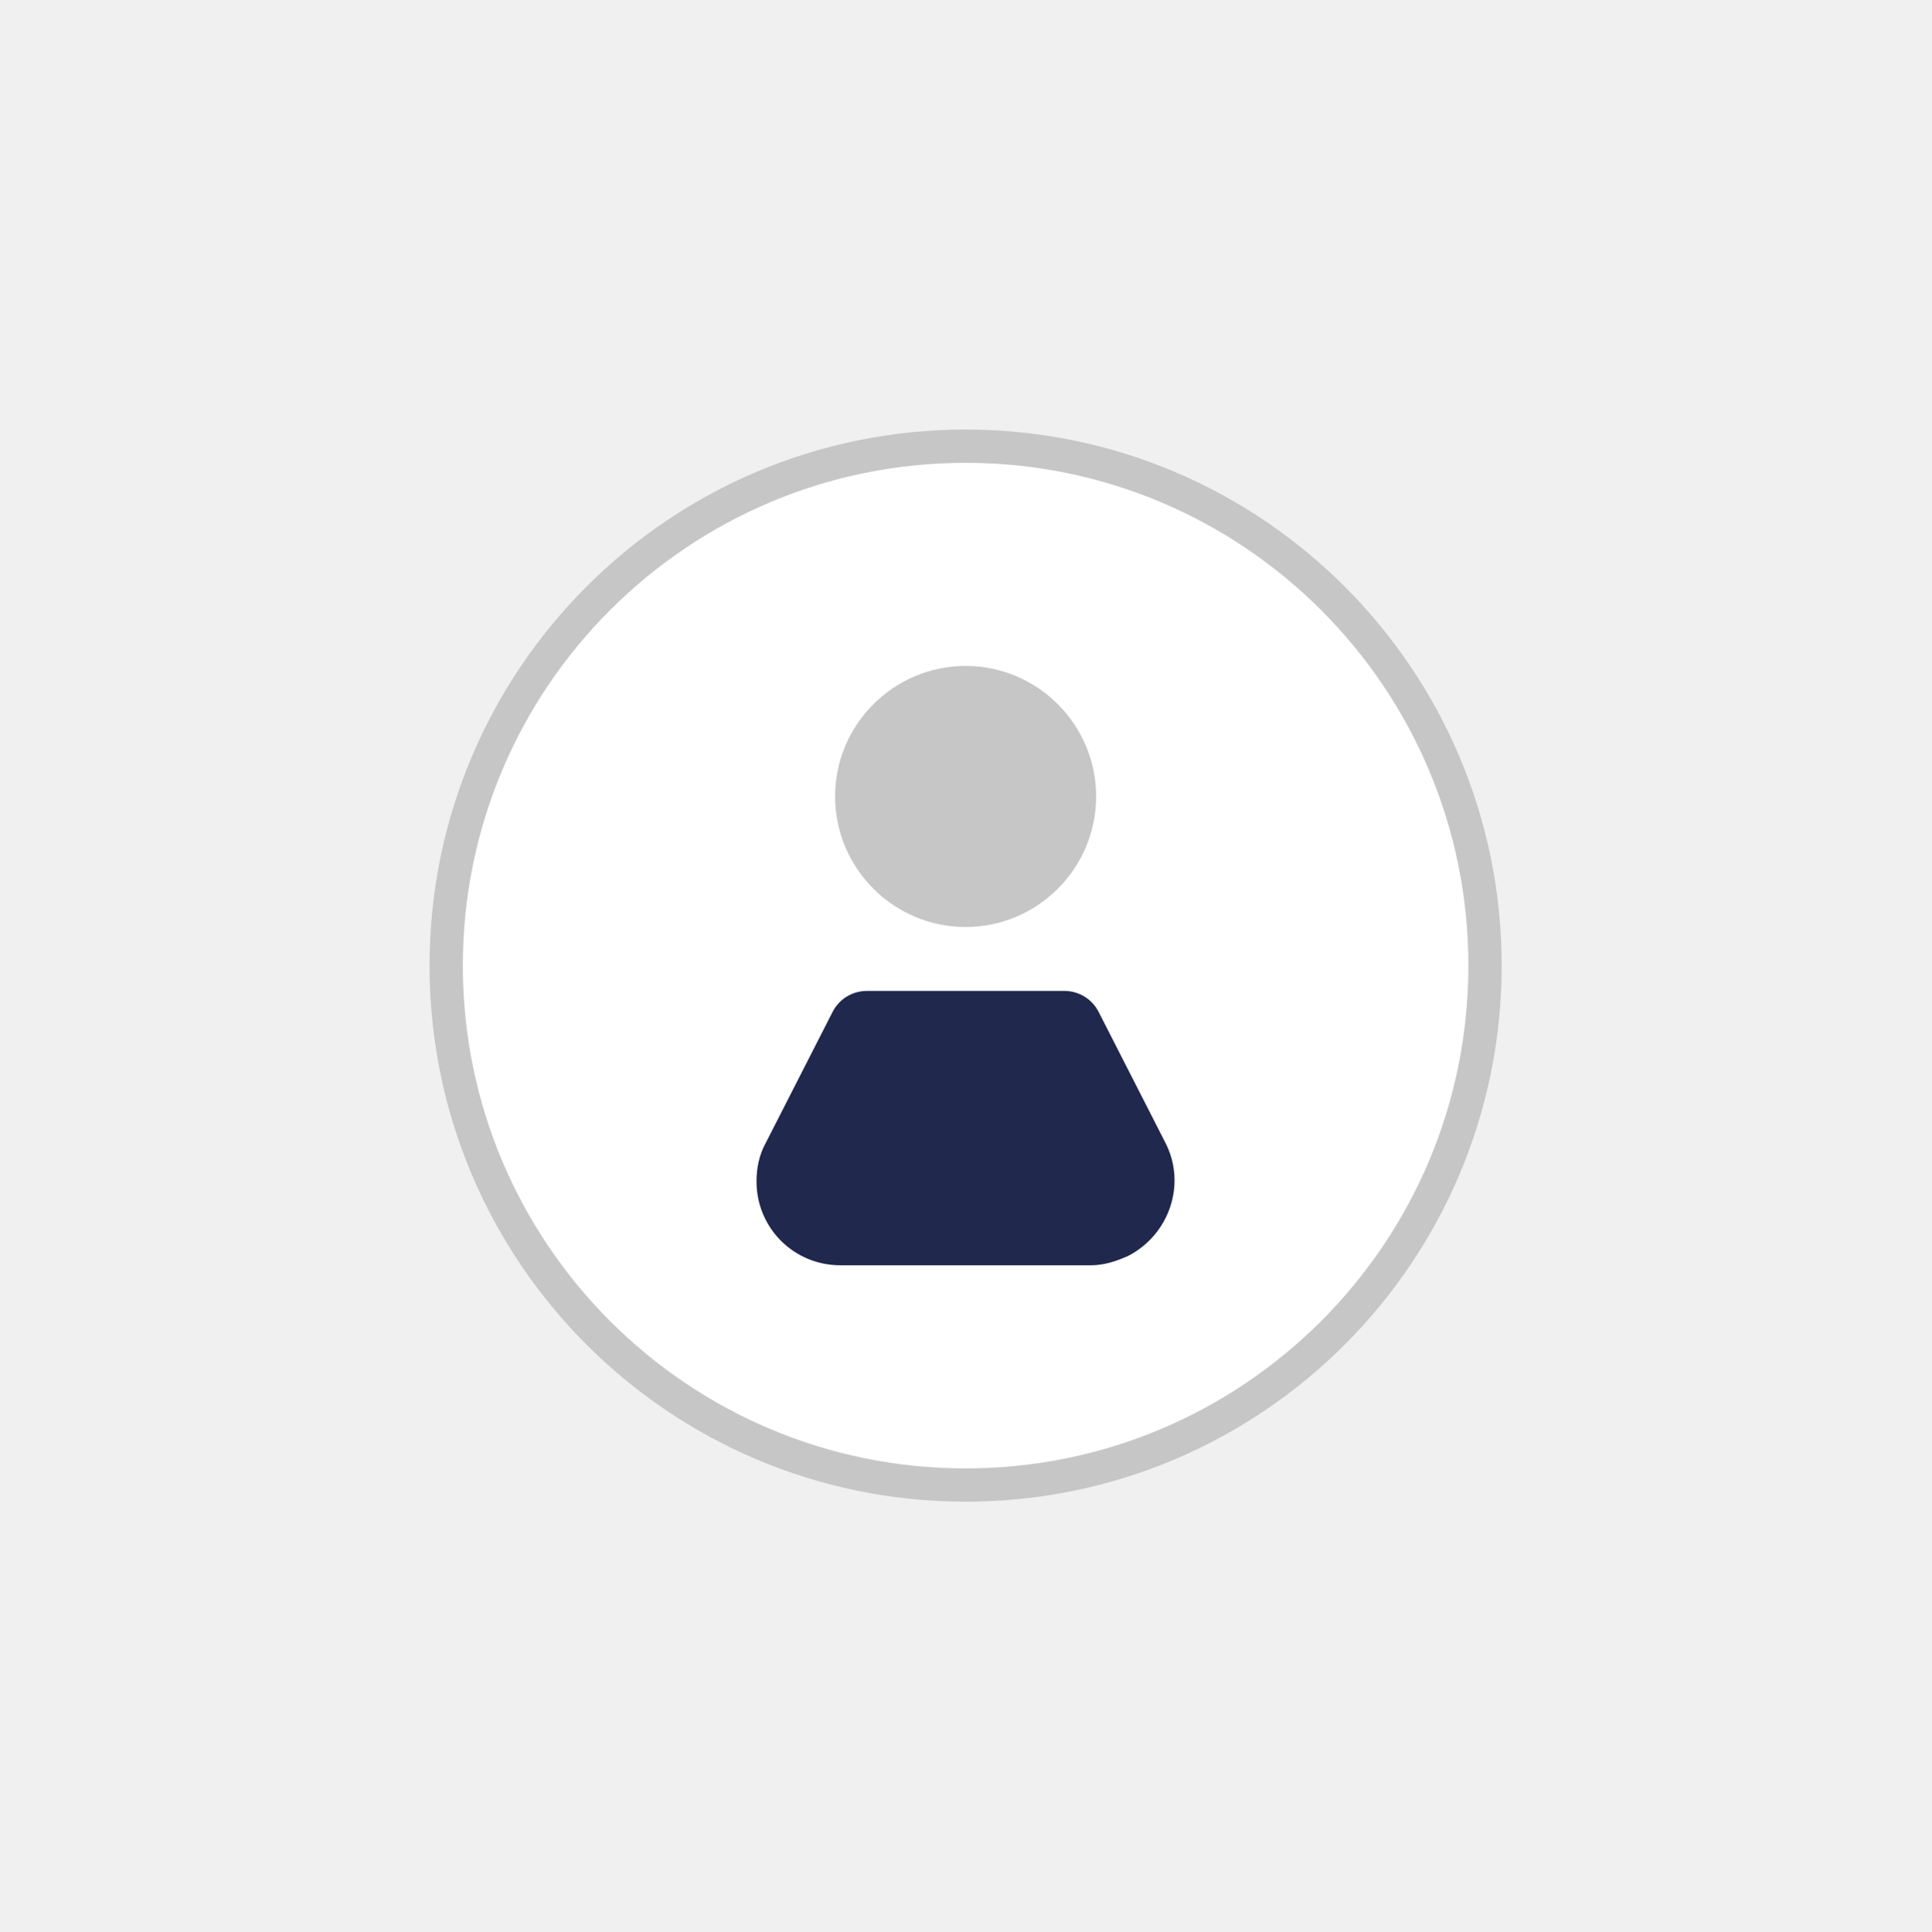
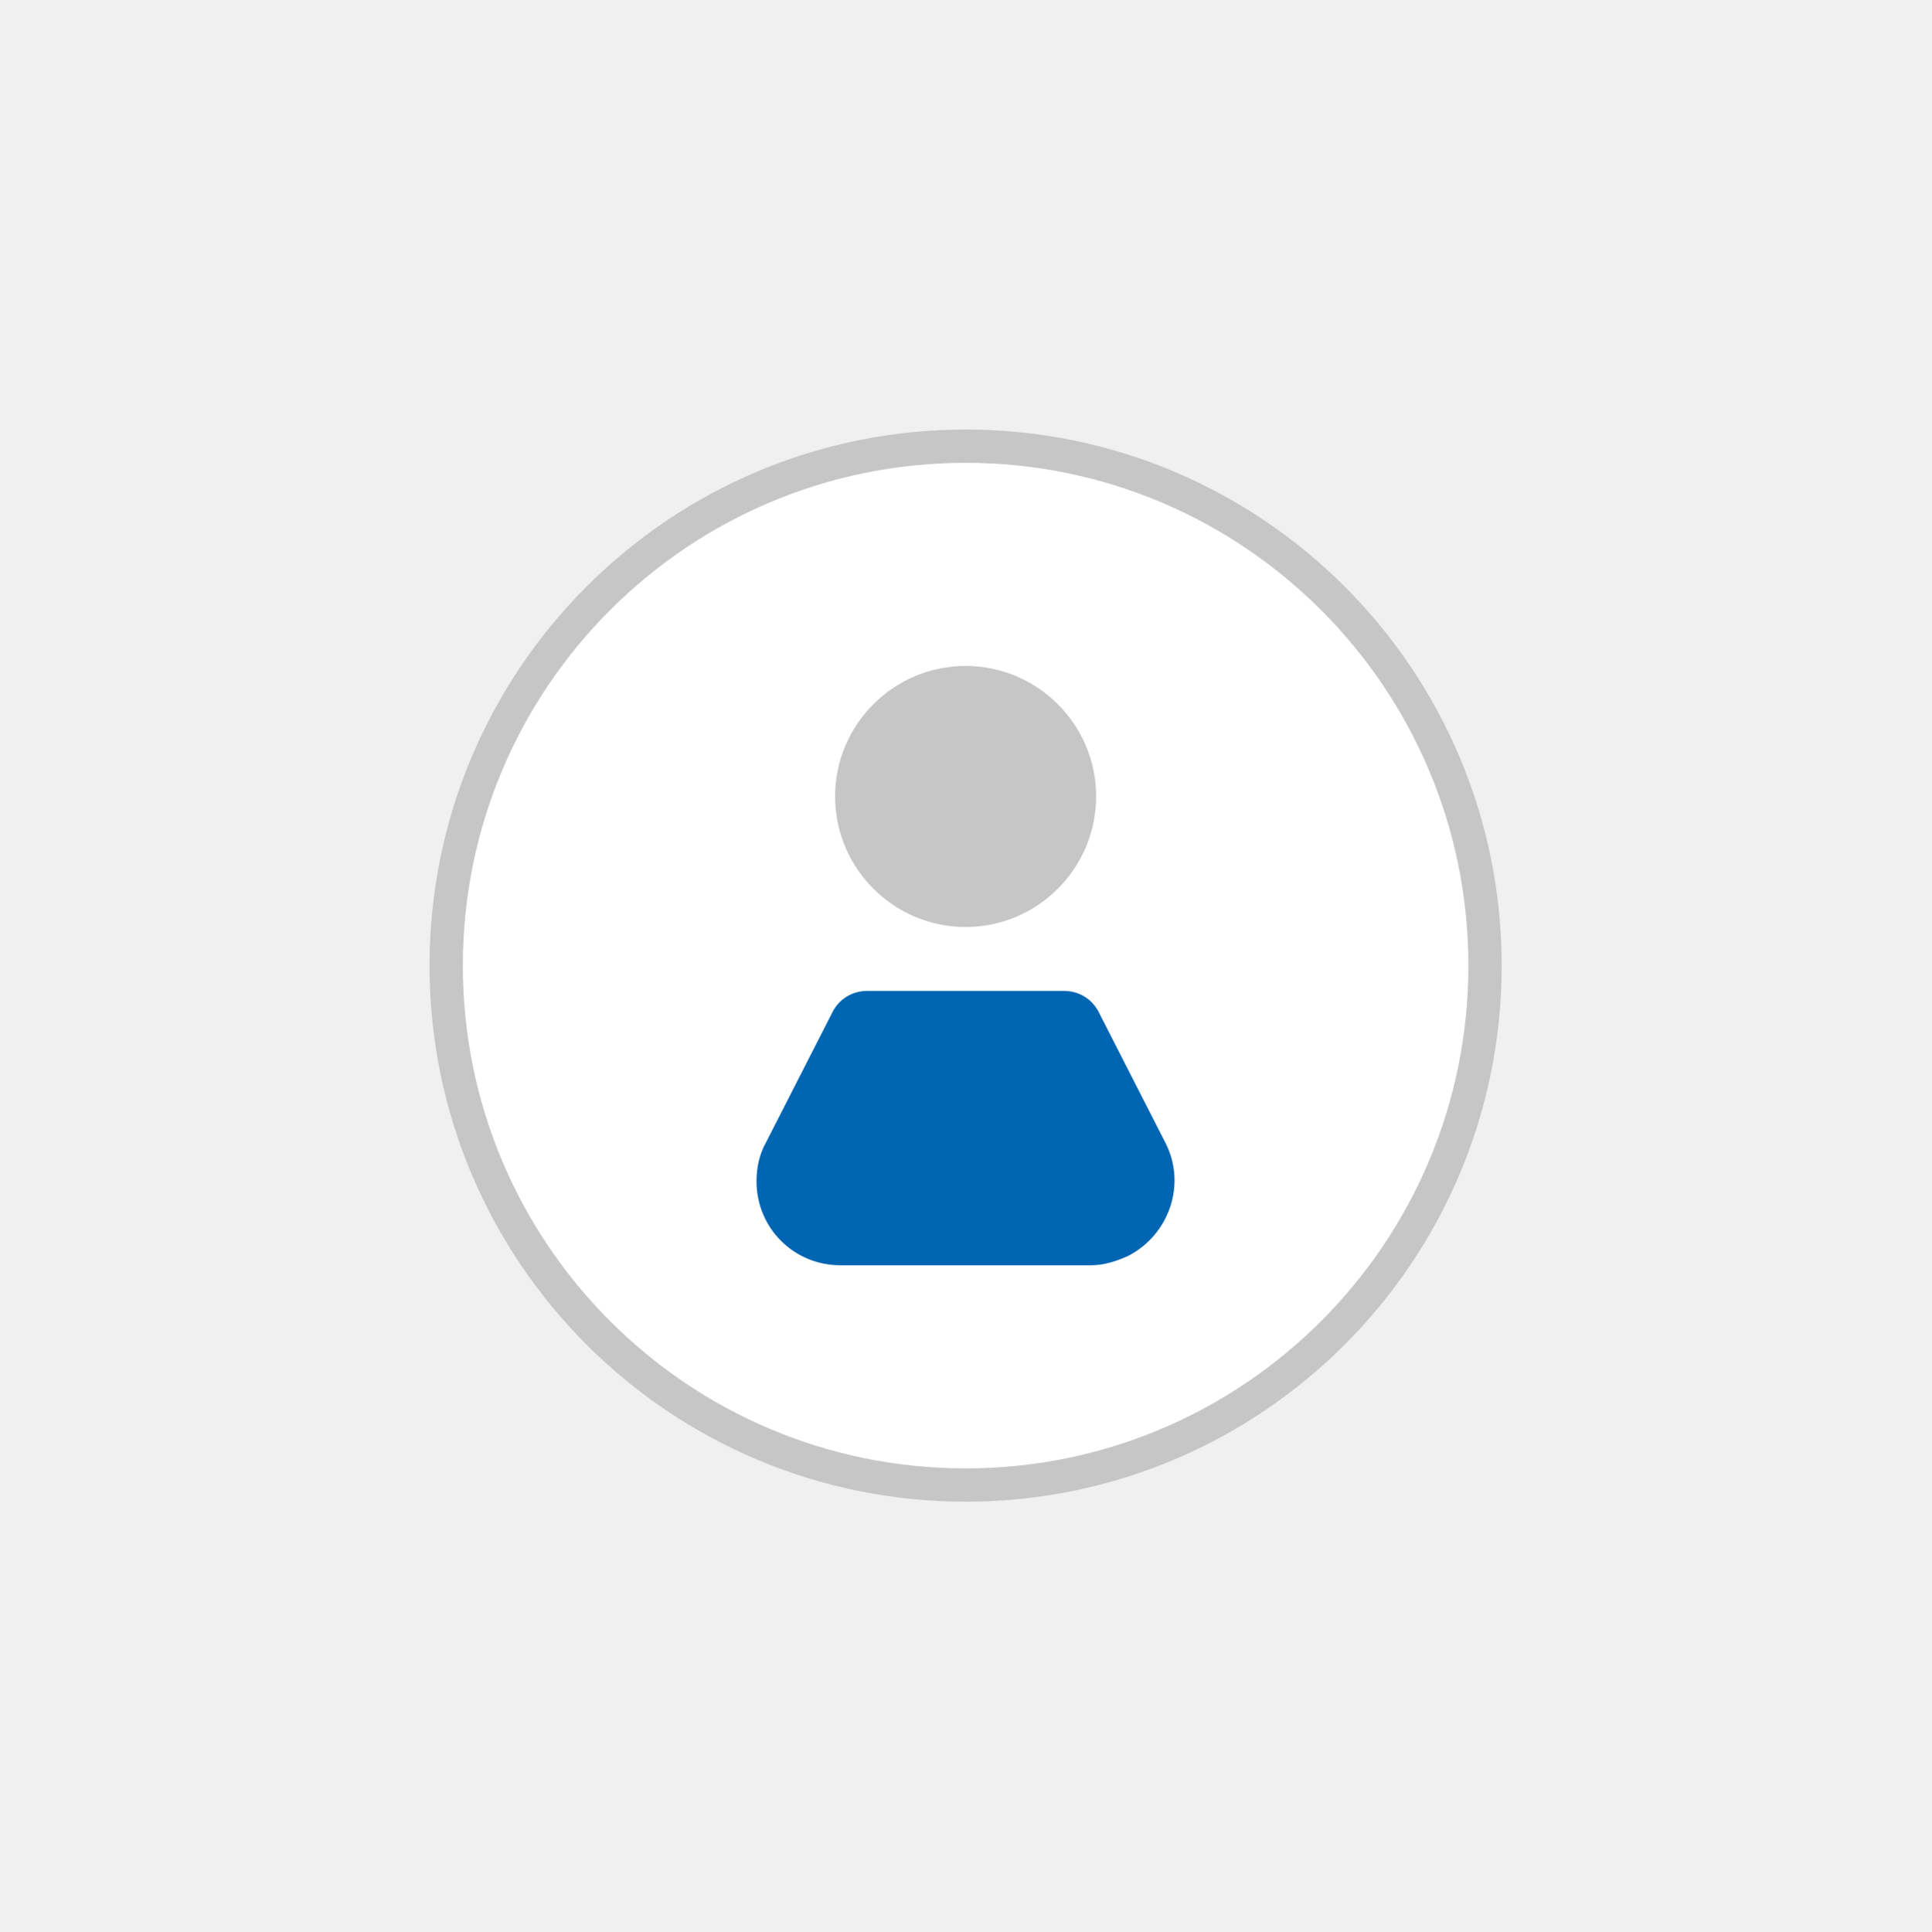
<svg xmlns="http://www.w3.org/2000/svg" version="1.1" id="Layer_1" x="0px" y="0px" viewBox="0 0 145 145" style="enable-background:new 0 0 145 145;" xml:space="preserve">
  <style type="text/css">
	.st0{fill:#FFFFFF;}
	.st1{fill:#C6C6C6;}
- 	.st2{fill:#20284D;}
+ 	.st2{fill:#0066B3;}
	.st3{fill:none;stroke:#C6C6C6;stroke-width:2.5;stroke-miterlimit:10;}
</style>
  <circle class="st0" cx="72.5" cy="72.5" r="39" />
  <path class="st1" d="M72.5,50c5.4,0,9.8,4.4,9.8,9.8s-4.4,9.8-9.8,9.8s-9.8-4.4-9.8-9.8S67.1,50,72.5,50" />
  <path class="st2" d="M79.9,74.4c1.1,0,2.1,0.6,2.6,1.6l5,9.8c1.6,3.1,0.3,6.9-2.8,8.5c-0.9,0.4-1.8,0.7-2.8,0.7H63.1  c-3.5,0-6.3-2.8-6.3-6.3c0-1,0.2-2,0.7-2.9l5-9.8c0.5-1,1.5-1.6,2.6-1.6L79.9,74.4" />
  <circle class="st3" cx="72.5" cy="72.5" r="39" />
</svg>
